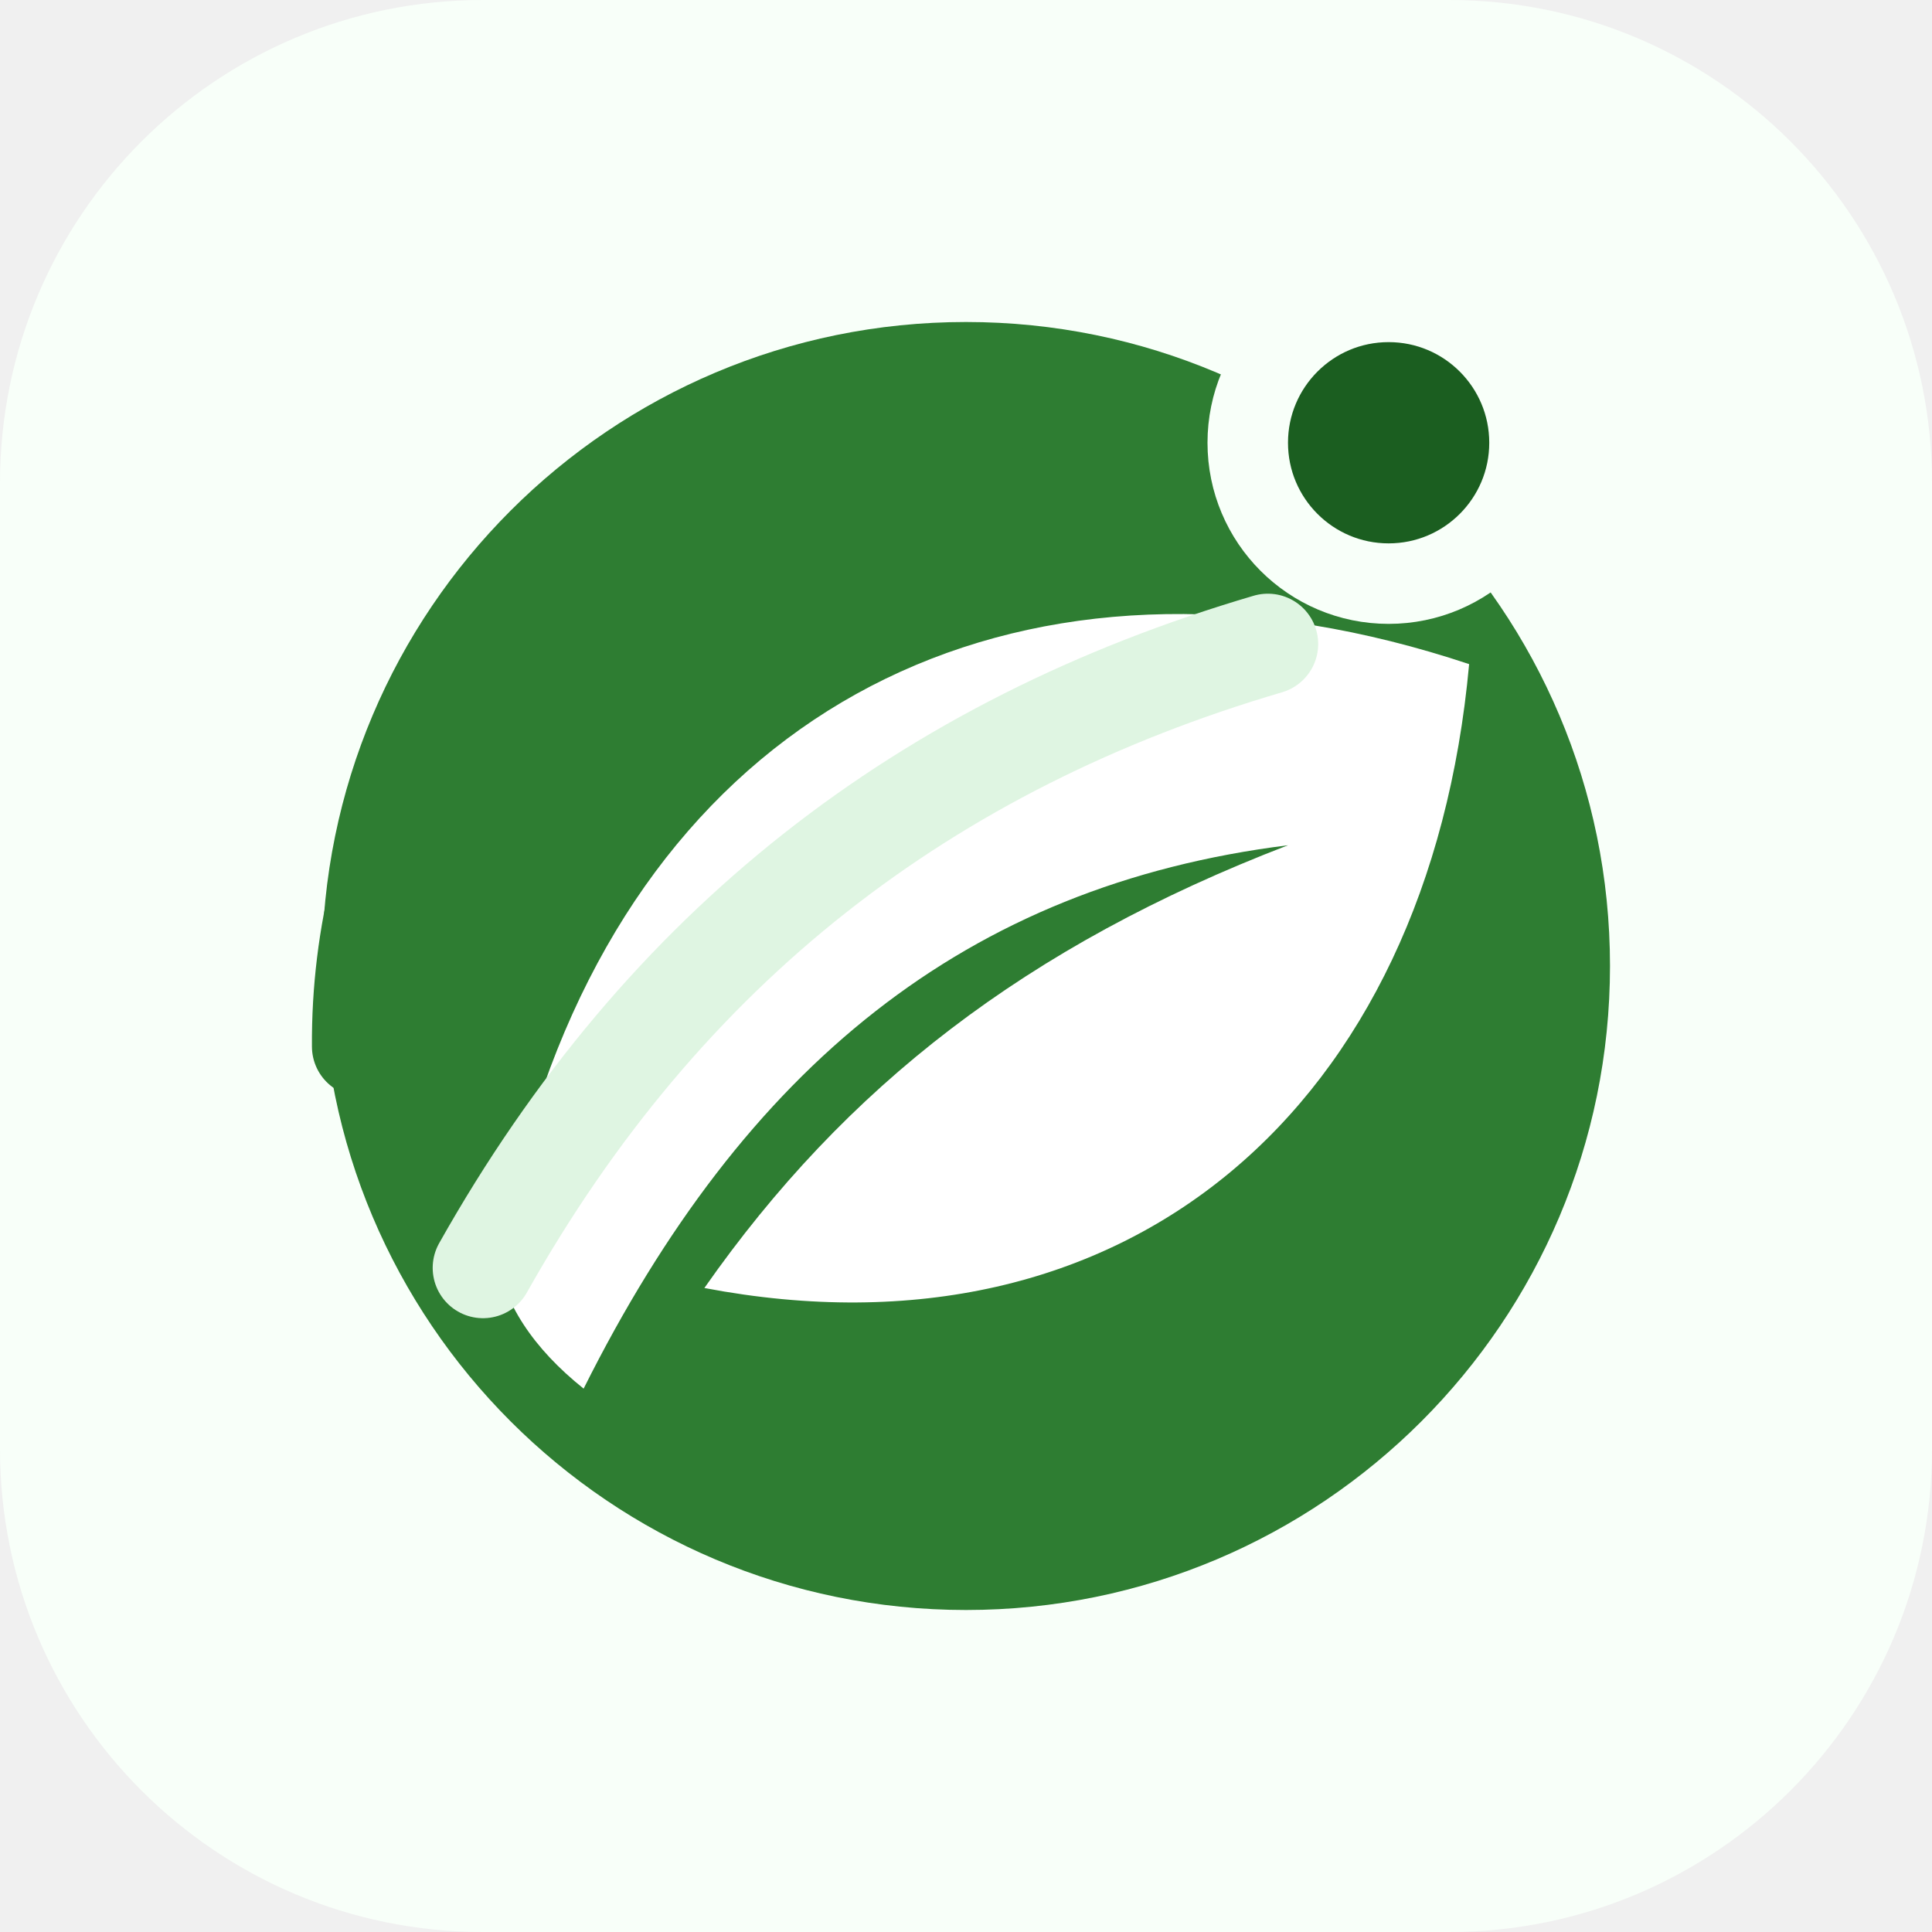
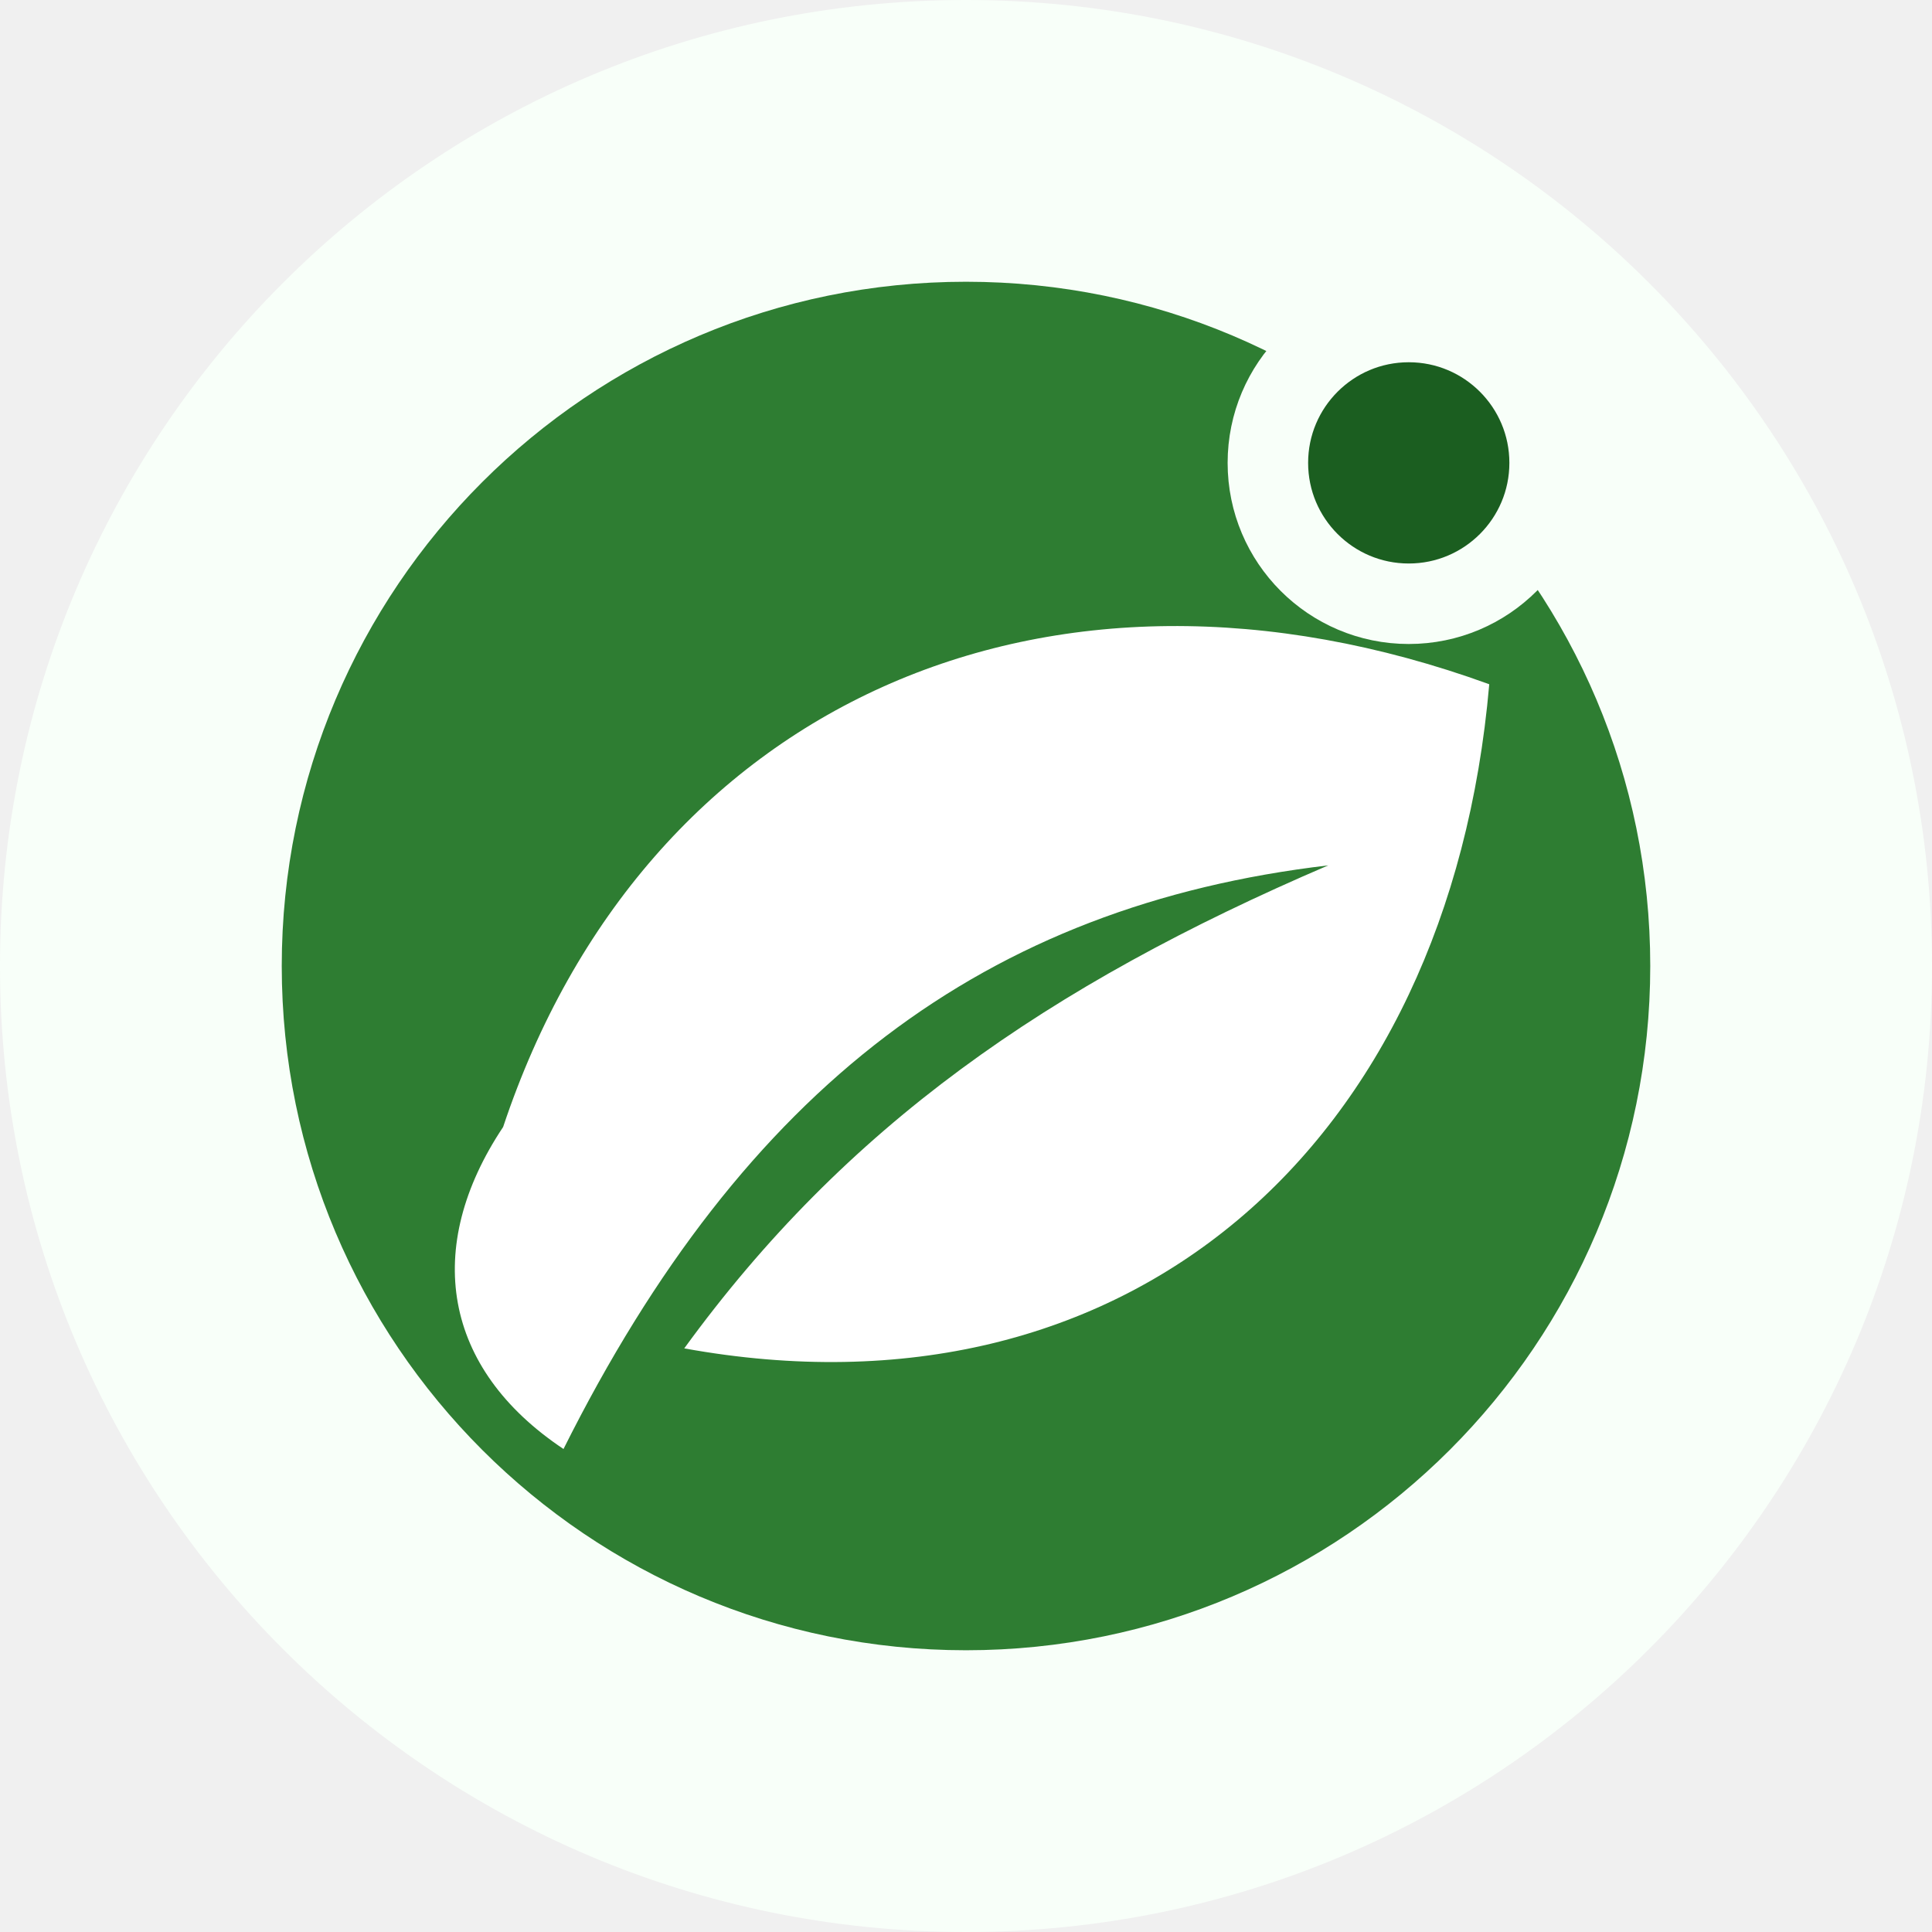
<svg xmlns="http://www.w3.org/2000/svg" viewBox="0 0 96 96" role="img" aria-labelledby="title desc">
-   <rect width="96" height="96" rx="24" fill="#f8fff9" />
-   <circle cx="48" cy="48" r="32" fill="#2e7d32" />
-   <path fill="#fff" d="M27 54c7-20 25-28 46-21-2 22-17 35-38 31 7-10 16-17 29-22-16 2-27 11-35 27-5-4-6-9-2-15z" />
-   <path fill="none" stroke="#dff5e2" stroke-linecap="round" stroke-width="5" d="M24 63c9-16 22-26 39-31" />
-   <path fill="none" stroke="#2e7d32" stroke-linecap="round" stroke-width="5" d="M18 52a32 32 0 0 1 46-29" />
-   <circle cx="69" cy="22" r="7" fill="#1b5e20" stroke="#f8fff9" stroke-width="4" />
+   <circle cx="48" cy="48" r="48" fill="#f8fff9" />
+   <circle cx="48" cy="48" r="34" fill="#2e7d32" />
+   <path fill="#fff" d="M25 56c7-21 27-30 49-22-2 23-18 37-40 33 8-11 18-18 32-24-17 2-29 11-38 29-6-4-7-10-3-16z" />
+   <path fill="none" stroke="#2e7d32" stroke-linecap="round" stroke-width="5" d="M17 53a34 34 0 0 1 48-31" />
+   <circle cx="70" cy="23" r="7" fill="#1b5e20" stroke="#f8fff9" stroke-width="4" />
</svg>
